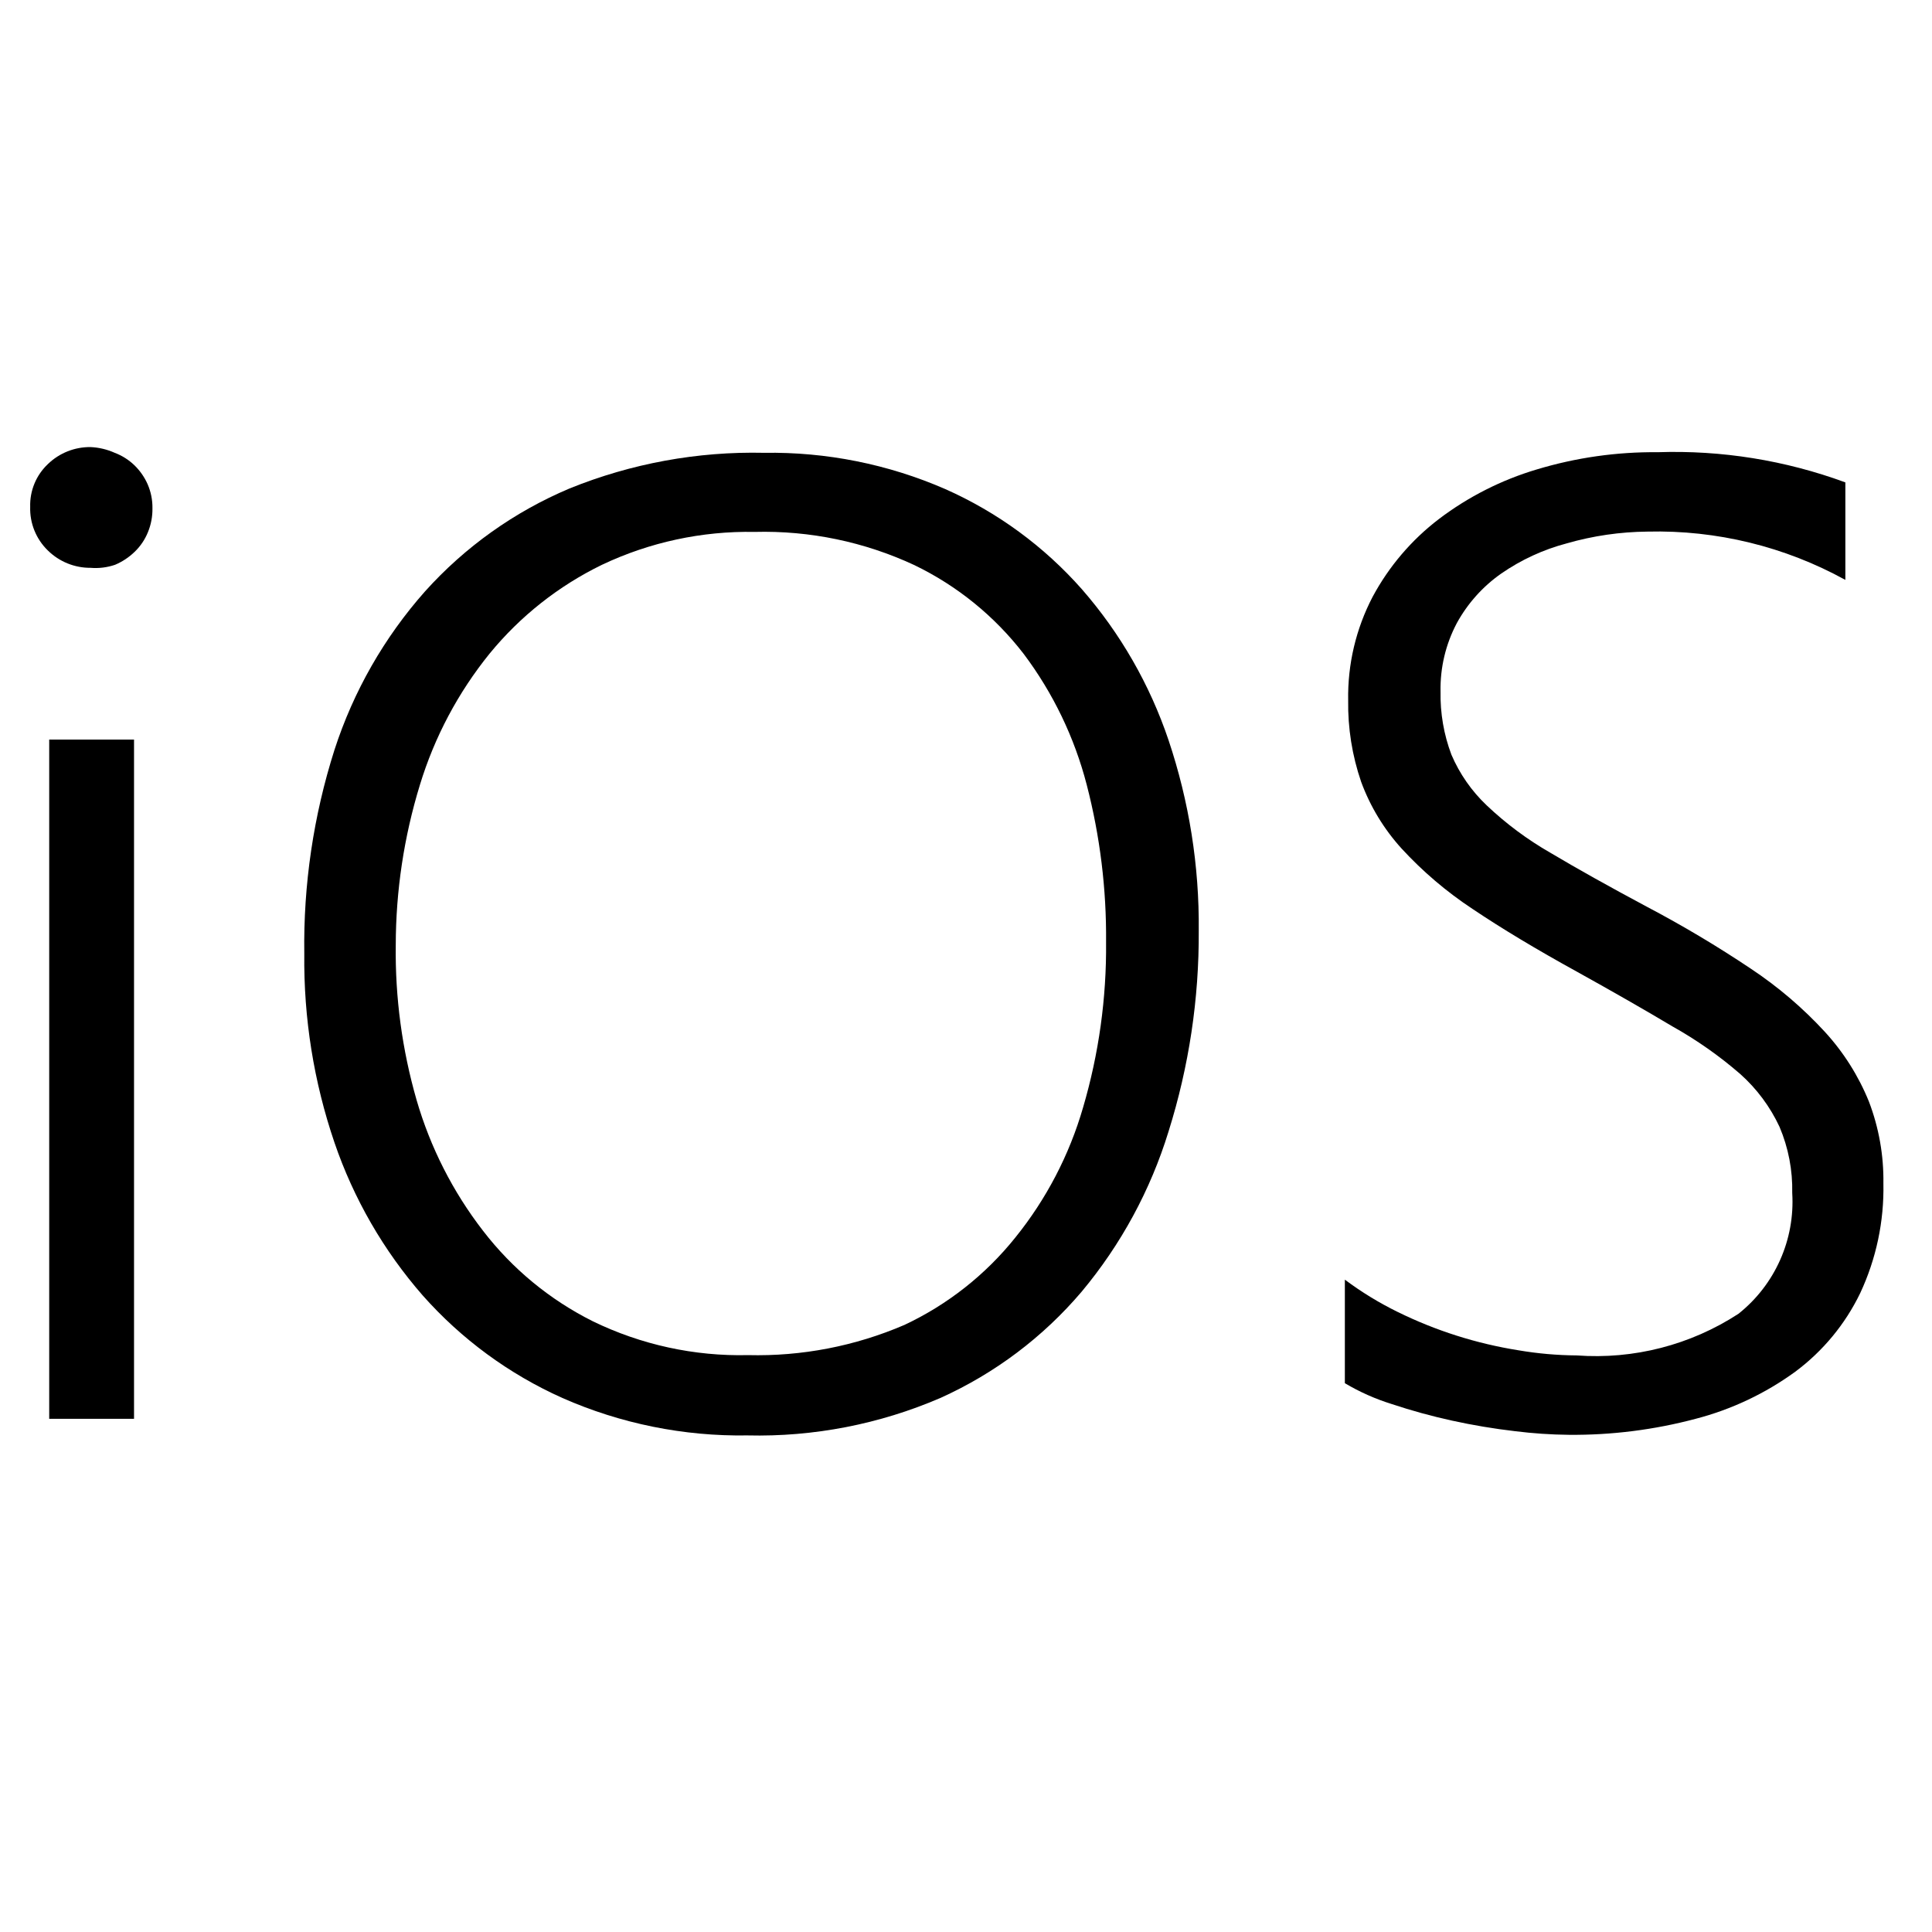
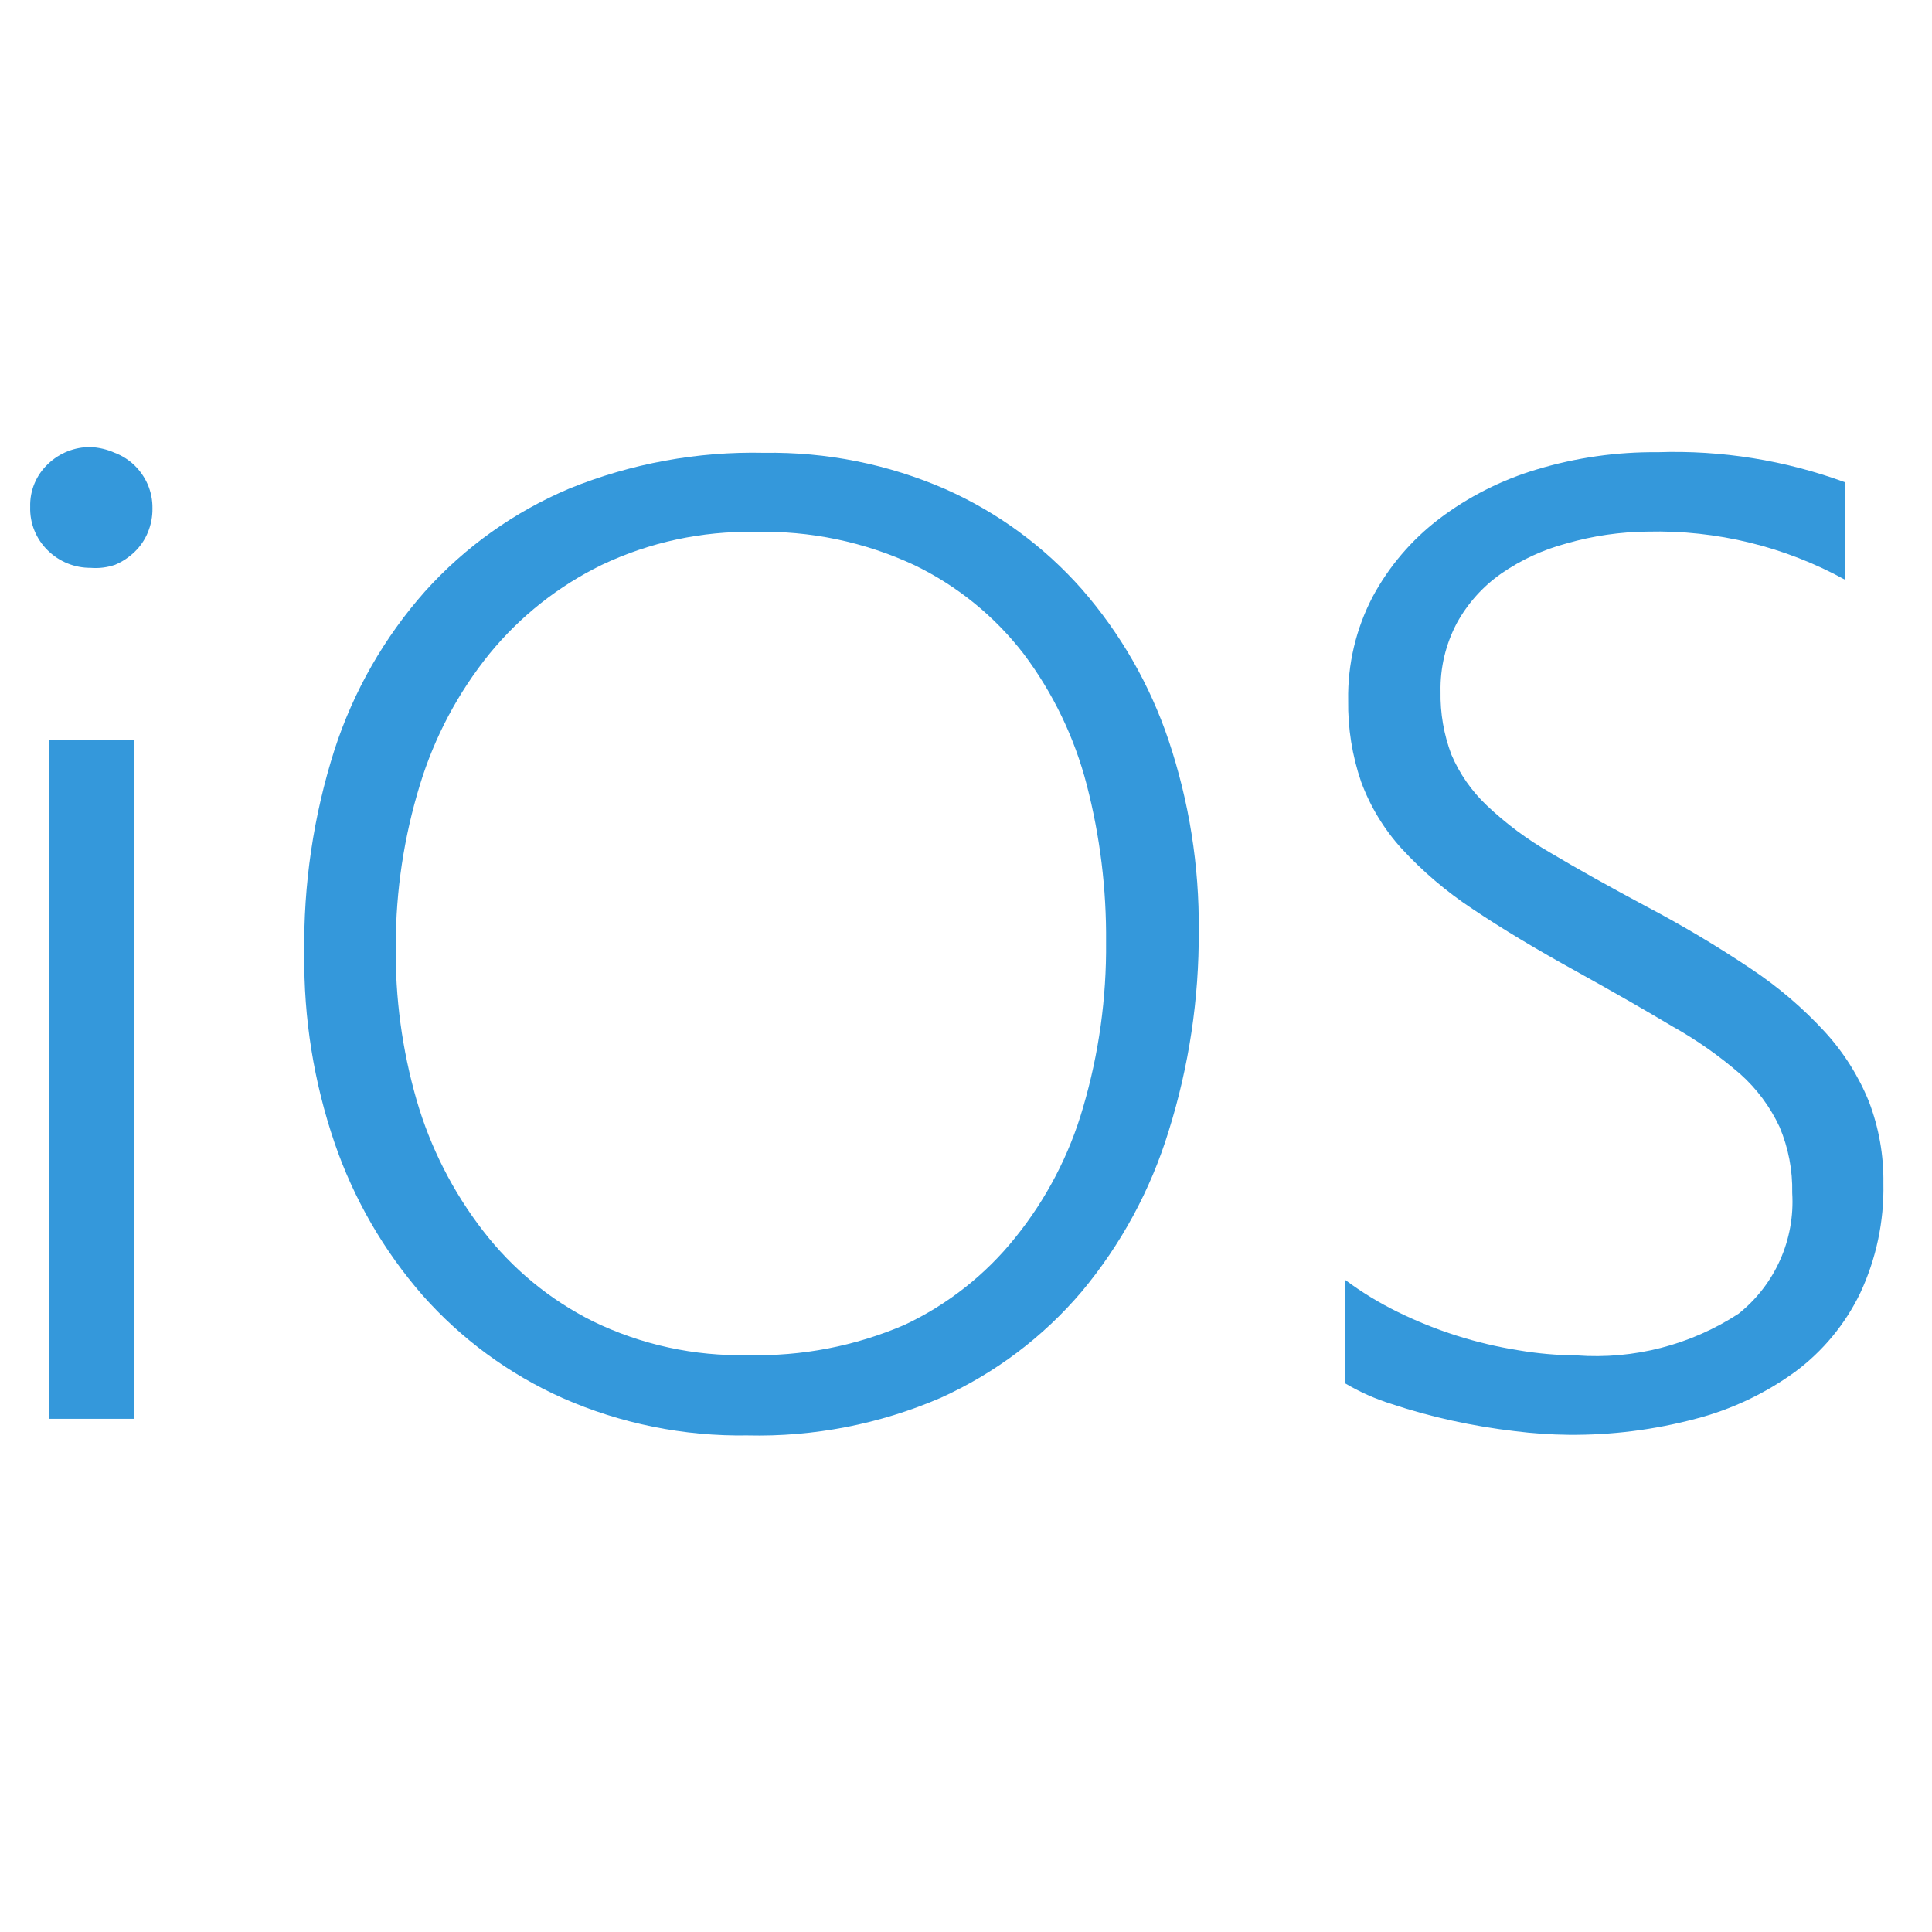
- <svg xmlns="http://www.w3.org/2000/svg" id="Icons" viewBox="0 0 64 64">
+ <svg xmlns="http://www.w3.org/2000/svg" id="Icons" viewBox="0 0 64 64" fill="#3498db">
  <g>
    <path d="M3,18.81a2,2,0,0,1-1.41-.57A1.93,1.93,0,0,1,1,16.79a1.87,1.87,0,0,1,.59-1.42A2,2,0,0,1,3,14.81,2.19,2.19,0,0,1,3.8,15a1.91,1.91,0,0,1,.65.41,2,2,0,0,1,.44.63,1.93,1.93,0,0,1,.16.8,2,2,0,0,1-.15.79,1.87,1.87,0,0,1-.44.65,2.11,2.11,0,0,1-.65.43A2,2,0,0,1,3,18.81ZM1.63,47V24.5H4.44V47Z" />
    <path d="M24.76,47.55a14.61,14.61,0,0,1-6.13-1.24A13.61,13.61,0,0,1,14,42.91a15.13,15.13,0,0,1-2.92-5.06,18.73,18.73,0,0,1-1-6.25,21.25,21.25,0,0,1,1-6.76,14.77,14.77,0,0,1,3-5.25,13.47,13.47,0,0,1,4.79-3.41A16.19,16.19,0,0,1,25.31,15a14.45,14.45,0,0,1,6,1.2,13.15,13.15,0,0,1,4.53,3.32,14.79,14.79,0,0,1,2.87,5,19.25,19.25,0,0,1,1,6.31,21.75,21.75,0,0,1-1,6.65,15.28,15.28,0,0,1-2.88,5.31,13.31,13.31,0,0,1-4.68,3.52A15.23,15.23,0,0,1,24.76,47.55ZM25,17.62a11.32,11.32,0,0,0-5.06,1.09,11.06,11.06,0,0,0-3.72,2.94A12.88,12.88,0,0,0,13.91,26a18.16,18.16,0,0,0-.8,5.31,17.71,17.71,0,0,0,.69,5.13A13,13,0,0,0,16,40.77a10.52,10.52,0,0,0,3.64,3,11.16,11.16,0,0,0,5.14,1.12,12.32,12.32,0,0,0,5.18-1A10.33,10.33,0,0,0,33.63,41a12.3,12.3,0,0,0,2.25-4.32,18.8,18.8,0,0,0,.76-5.47A20.06,20.06,0,0,0,36,26a12.39,12.39,0,0,0-2.09-4.34,10.13,10.13,0,0,0-3.62-2.94A11.79,11.79,0,0,0,25,17.62Z" />
    <path d="M44.55,42.39a11,11,0,0,0,1.75,1.07,14.07,14.07,0,0,0,4,1.27,12,12,0,0,0,1.93.17,8.65,8.65,0,0,0,5.36-1.38,4.74,4.74,0,0,0,1.78-4,5.32,5.32,0,0,0-.42-2.19,5.41,5.41,0,0,0-1.3-1.75A13.43,13.43,0,0,0,55.4,34q-1.34-.8-3.16-1.81-2-1.1-3.46-2.08a12.69,12.69,0,0,1-2.35-2,6.75,6.75,0,0,1-1.34-2.21,7.94,7.94,0,0,1-.43-2.7,7.14,7.14,0,0,1,.81-3.43,8,8,0,0,1,2.2-2.58,10.16,10.16,0,0,1,3.24-1.64,13.41,13.41,0,0,1,4-.57,16.4,16.4,0,0,1,6.22,1v3.23a12.92,12.92,0,0,0-6.55-1.6A10,10,0,0,0,51.9,18a6.91,6.91,0,0,0-2.17,1,4.85,4.85,0,0,0-1.47,1.64,4.65,4.65,0,0,0-.54,2.27A5.61,5.61,0,0,0,48.08,25a5.05,5.05,0,0,0,1.17,1.68,11.06,11.06,0,0,0,2.11,1.57q1.31.78,3.2,1.79A37.93,37.93,0,0,1,58,32.09a13.4,13.4,0,0,1,2.45,2.09,7.7,7.7,0,0,1,1.46,2.31,7.3,7.3,0,0,1,.48,2.71,8.18,8.18,0,0,1-.77,3.64,7.08,7.08,0,0,1-2.15,2.6A9.79,9.79,0,0,1,56.17,47a15.76,15.76,0,0,1-4.2.53,15.5,15.5,0,0,1-1.78-.12,21.08,21.08,0,0,1-2.09-.35,19.64,19.64,0,0,1-2-.55,7.26,7.26,0,0,1-1.55-.69Z" />
  </g>
</svg>
